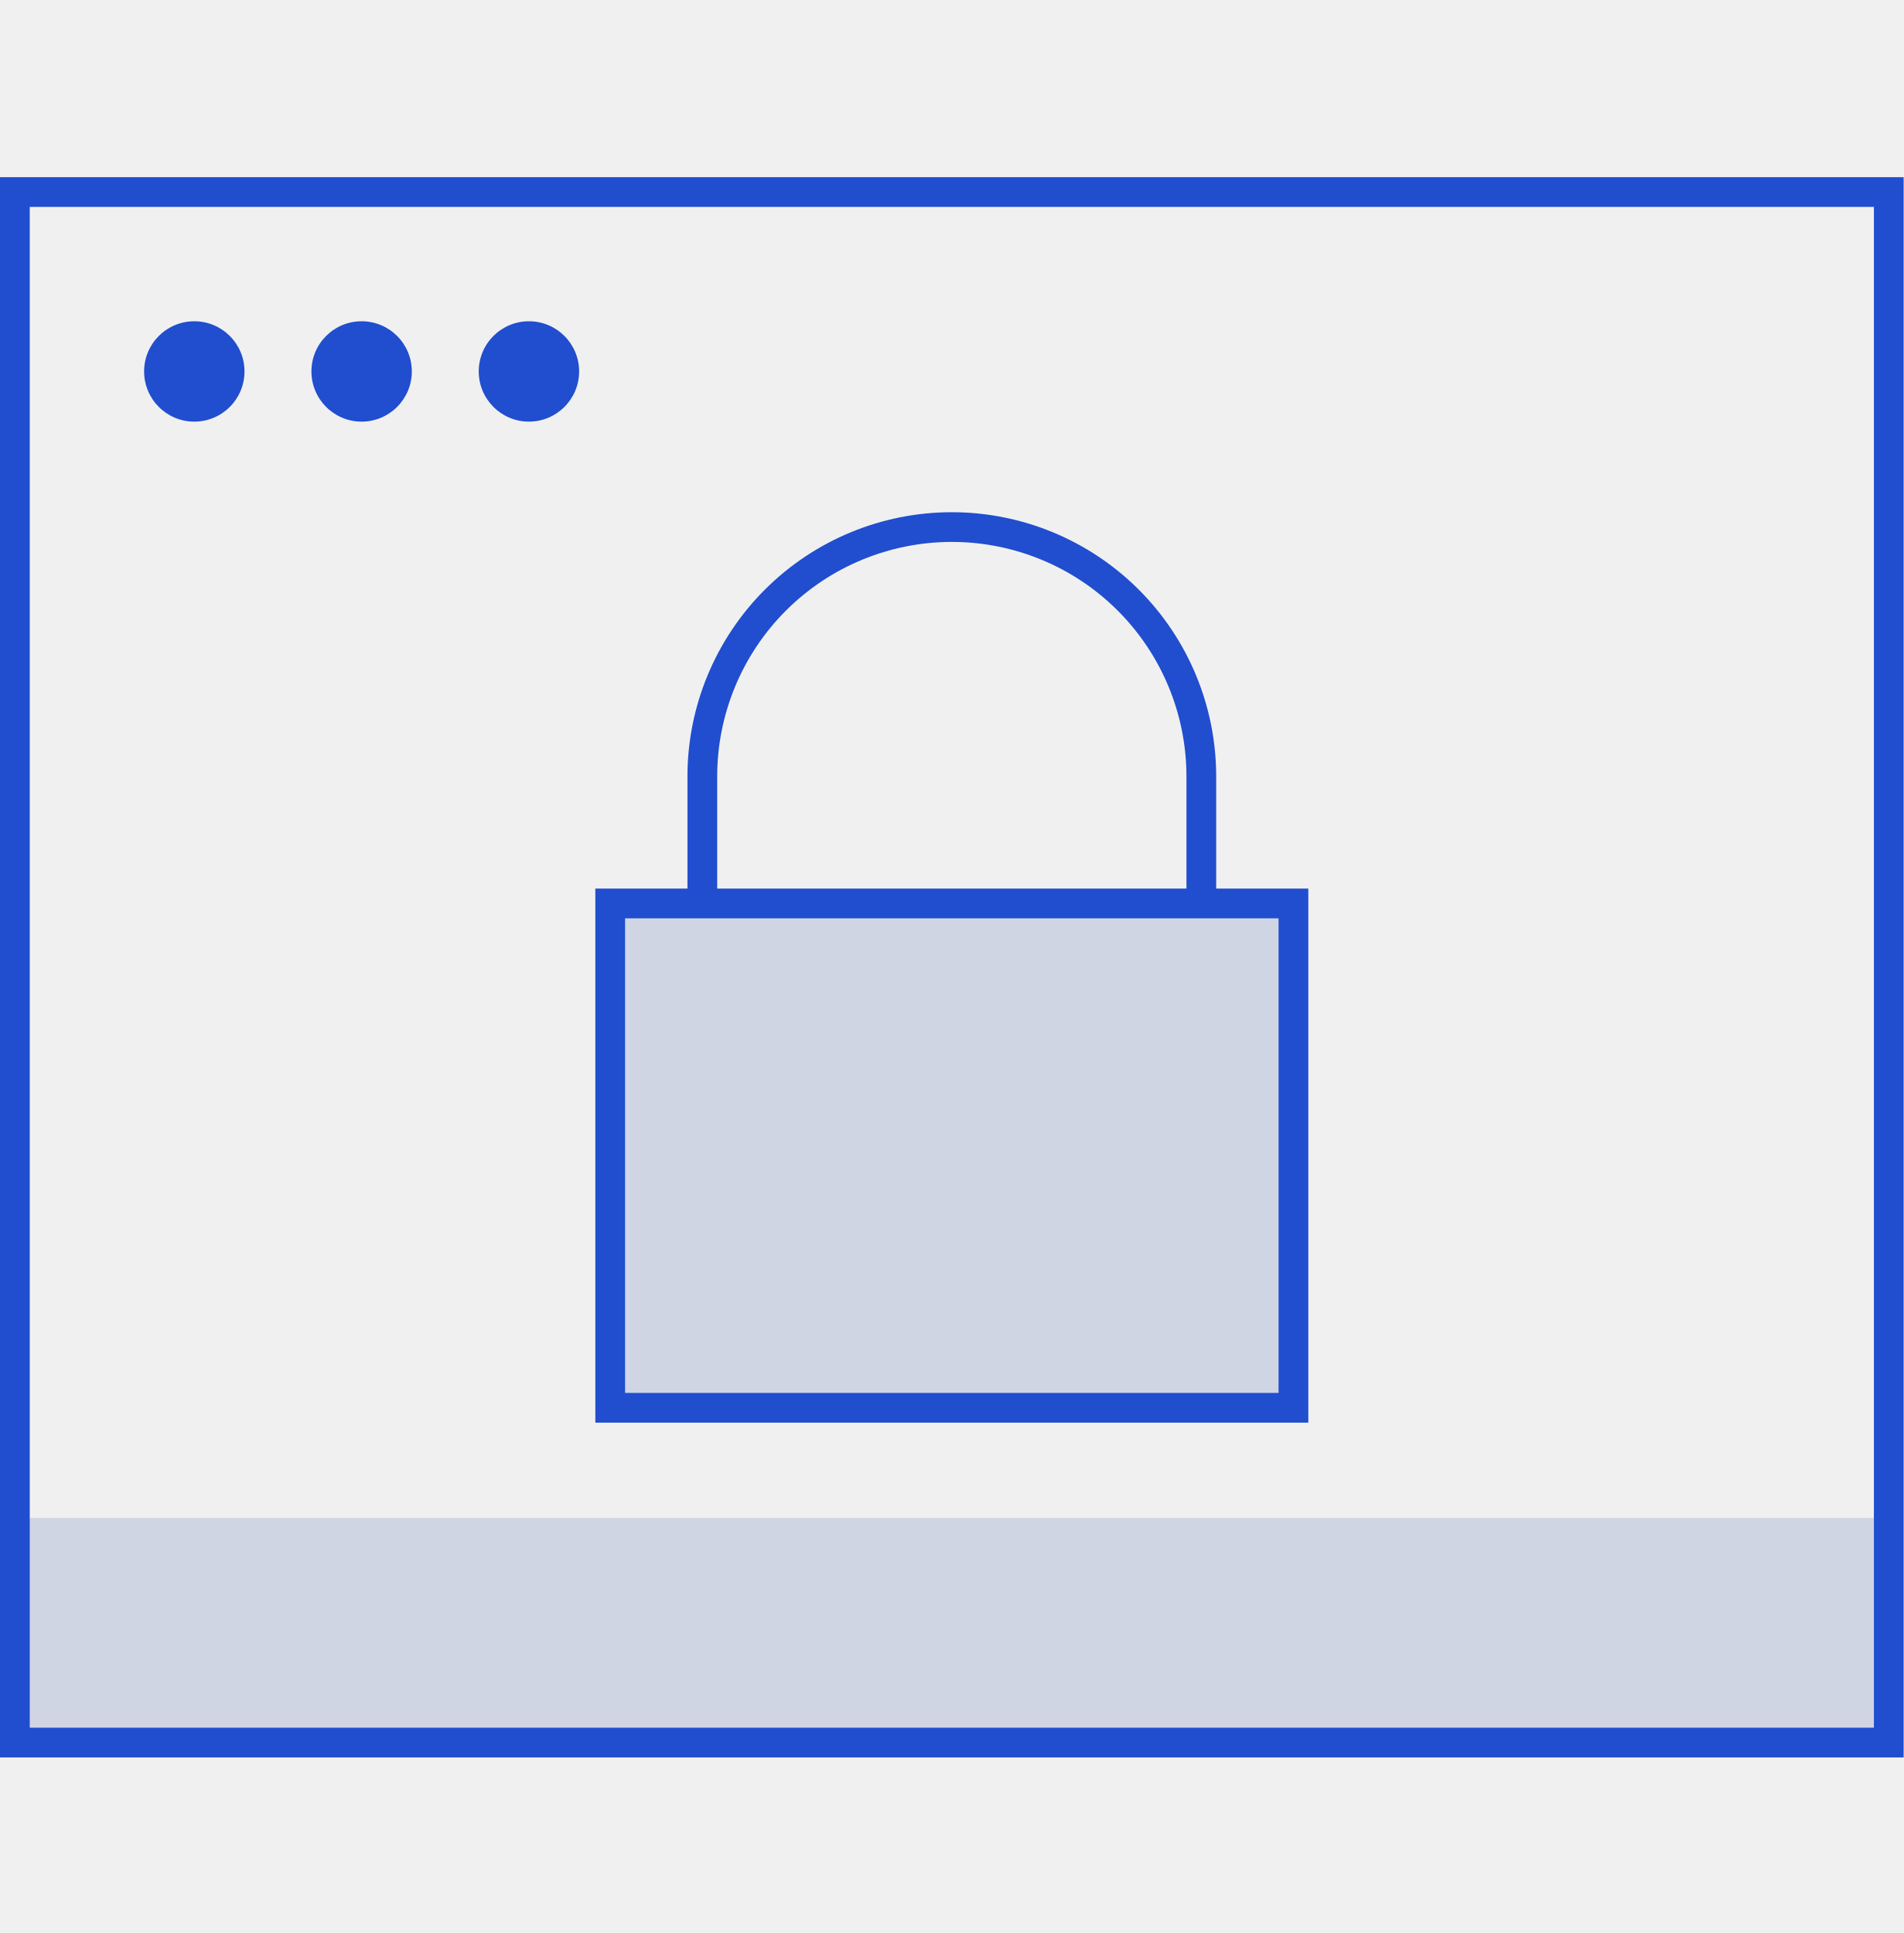
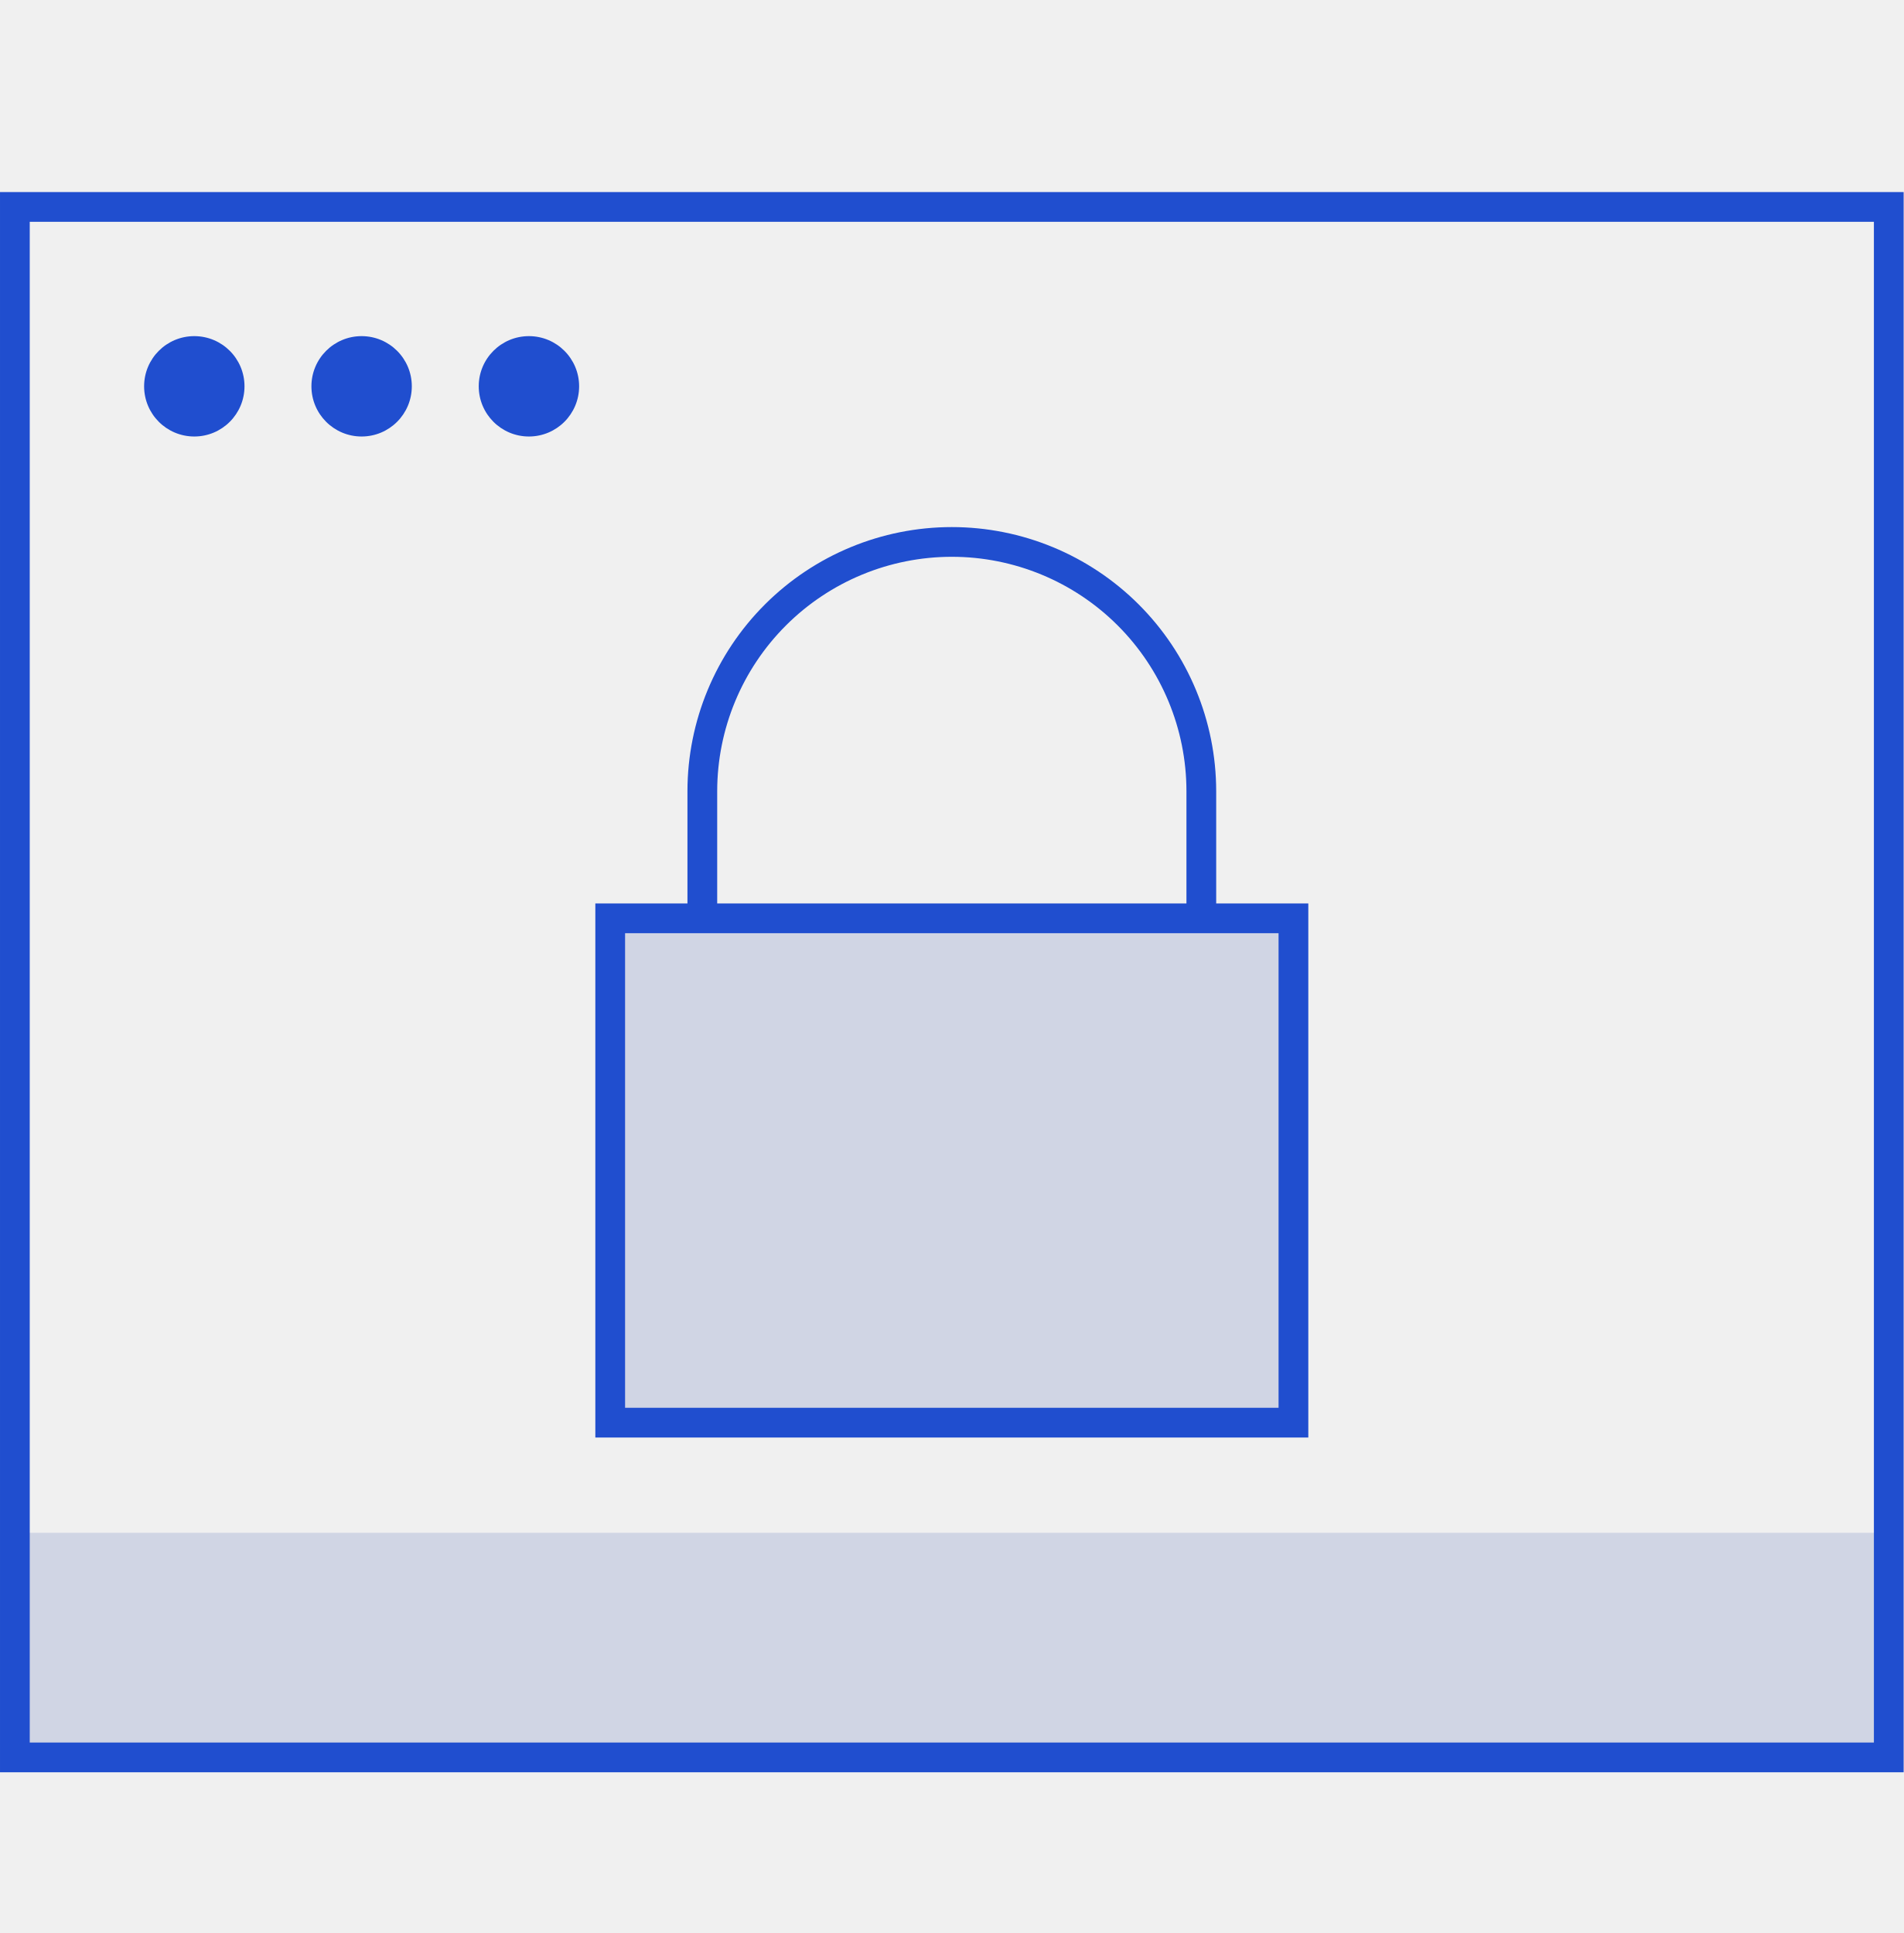
- <svg xmlns="http://www.w3.org/2000/svg" width="64" height="65" viewBox="0 0 64 65" fill="none">
+ <svg xmlns="http://www.w3.org/2000/svg" width="64" height="65" viewBox="0 0 64 64" fill="none">
  <g clip-path="url(#clip0_6_168)">
    <path opacity="0.15" d="M63.5 51.043H0.5V58.596H63.5V51.043Z" fill="#183A9E" />
    <path opacity="0.15" d="M43.485 30.38H20.515V47.339H43.485V30.38Z" fill="#183A9E" />
    <path d="M64 59.096H9.91821e-05V5.958H64V59.096ZM1 58.096H63V6.958H1V58.096Z" fill="#204ECF" />
    <path d="M43.985 47.839H20.015V29.88H43.985V47.839ZM21.015 46.839H42.985V30.88H21.015L21.015 46.839Z" fill="#204ECF" />
    <path d="M40.888 30.38H39.888V26.102C39.886 24.012 39.054 22.008 37.575 20.53C36.096 19.053 34.091 18.223 32 18.223C29.91 18.223 27.904 19.053 26.425 20.53C24.946 22.008 24.114 24.012 24.112 26.102V30.38H23.112V26.102C23.114 23.747 24.052 21.488 25.718 19.824C27.385 18.159 29.644 17.224 32 17.224C34.356 17.224 36.615 18.159 38.282 19.824C39.948 21.488 40.886 23.747 40.888 26.102V30.38Z" fill="#204ECF" />
    <path d="M12.157 14.178C13.089 14.178 13.845 13.422 13.845 12.49C13.845 11.558 13.089 10.803 12.157 10.803C11.226 10.803 10.47 11.558 10.47 12.49C10.47 13.422 11.226 14.178 12.157 14.178Z" fill="#204ECF" />
    <path d="M6.532 14.178C7.464 14.178 8.22 13.422 8.22 12.49C8.22 11.558 7.464 10.803 6.532 10.803C5.6 10.803 4.845 11.558 4.845 12.49C4.845 13.422 5.6 14.178 6.532 14.178Z" fill="#204ECF" />
    <path d="M17.782 14.178C18.714 14.178 19.47 13.422 19.47 12.49C19.47 11.558 18.714 10.803 17.782 10.803C16.851 10.803 16.095 11.558 16.095 12.49C16.095 13.422 16.851 14.178 17.782 14.178Z" fill="#204ECF" />
  </g>
  <defs>
    <clipPath id="clip0_6_168">
      <rect width="64" height="64" fill="white" transform="translate(0 0.526855)" />
    </clipPath>
  </defs>
</svg>
